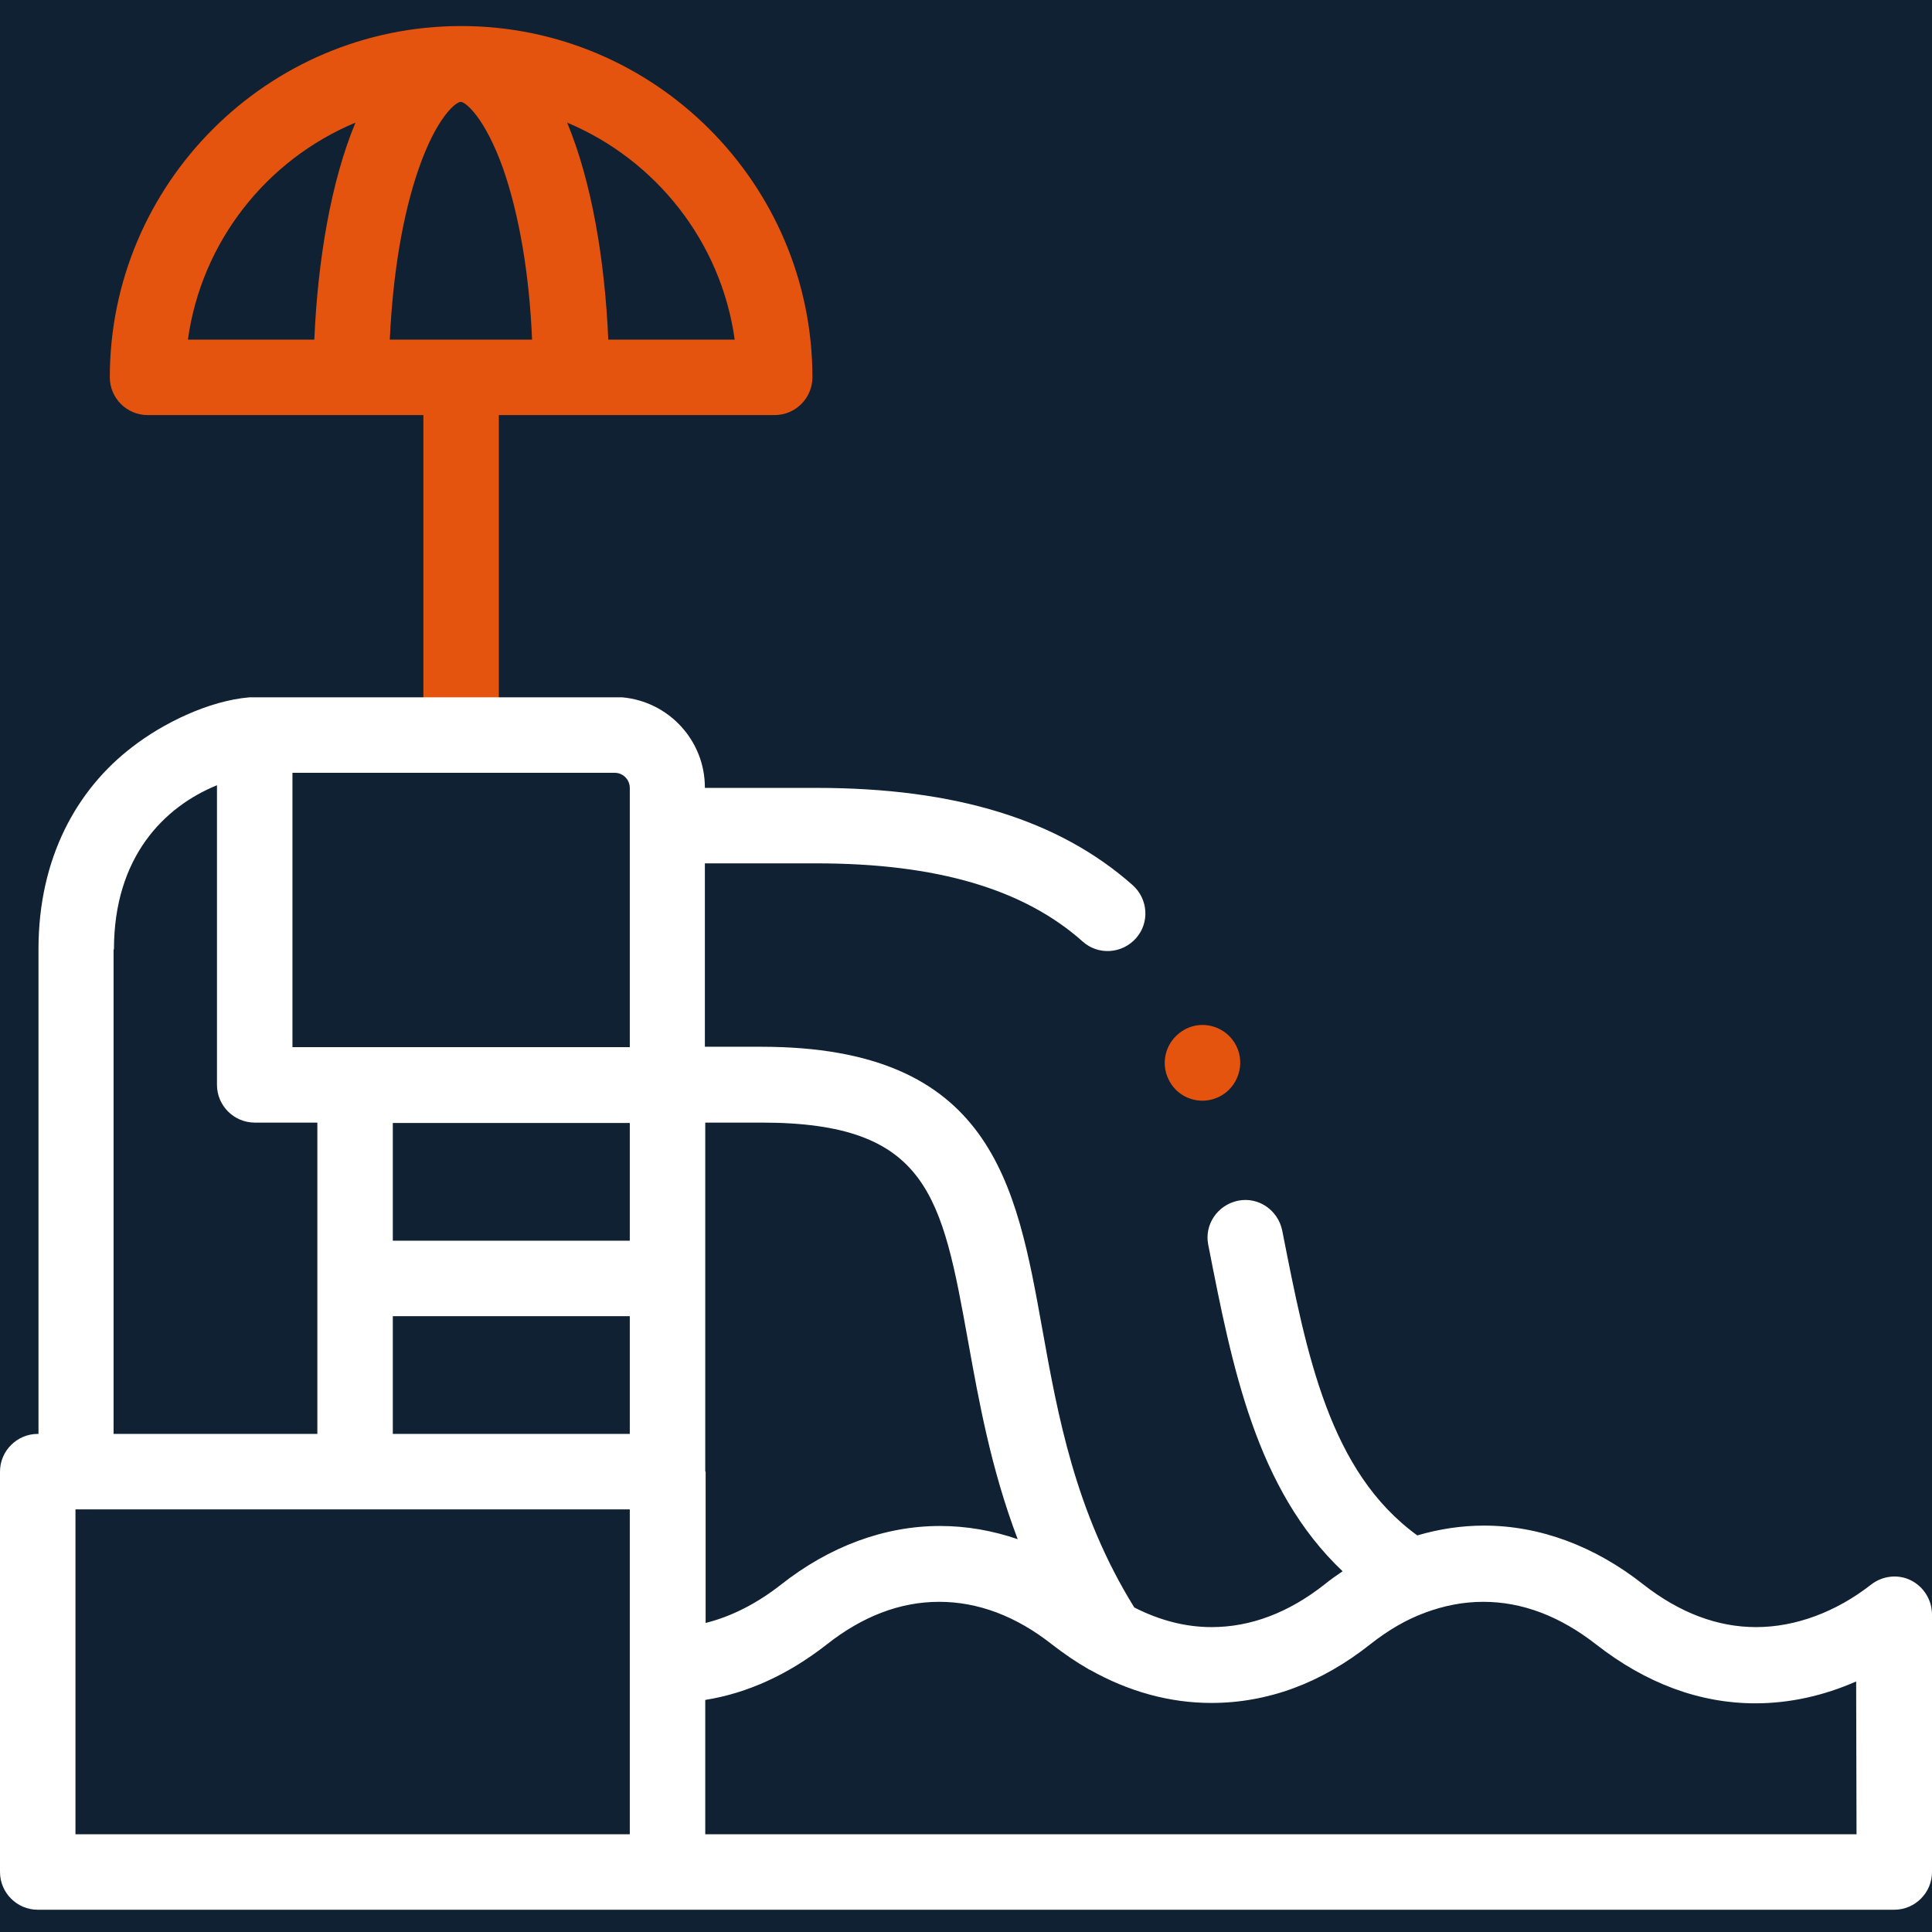
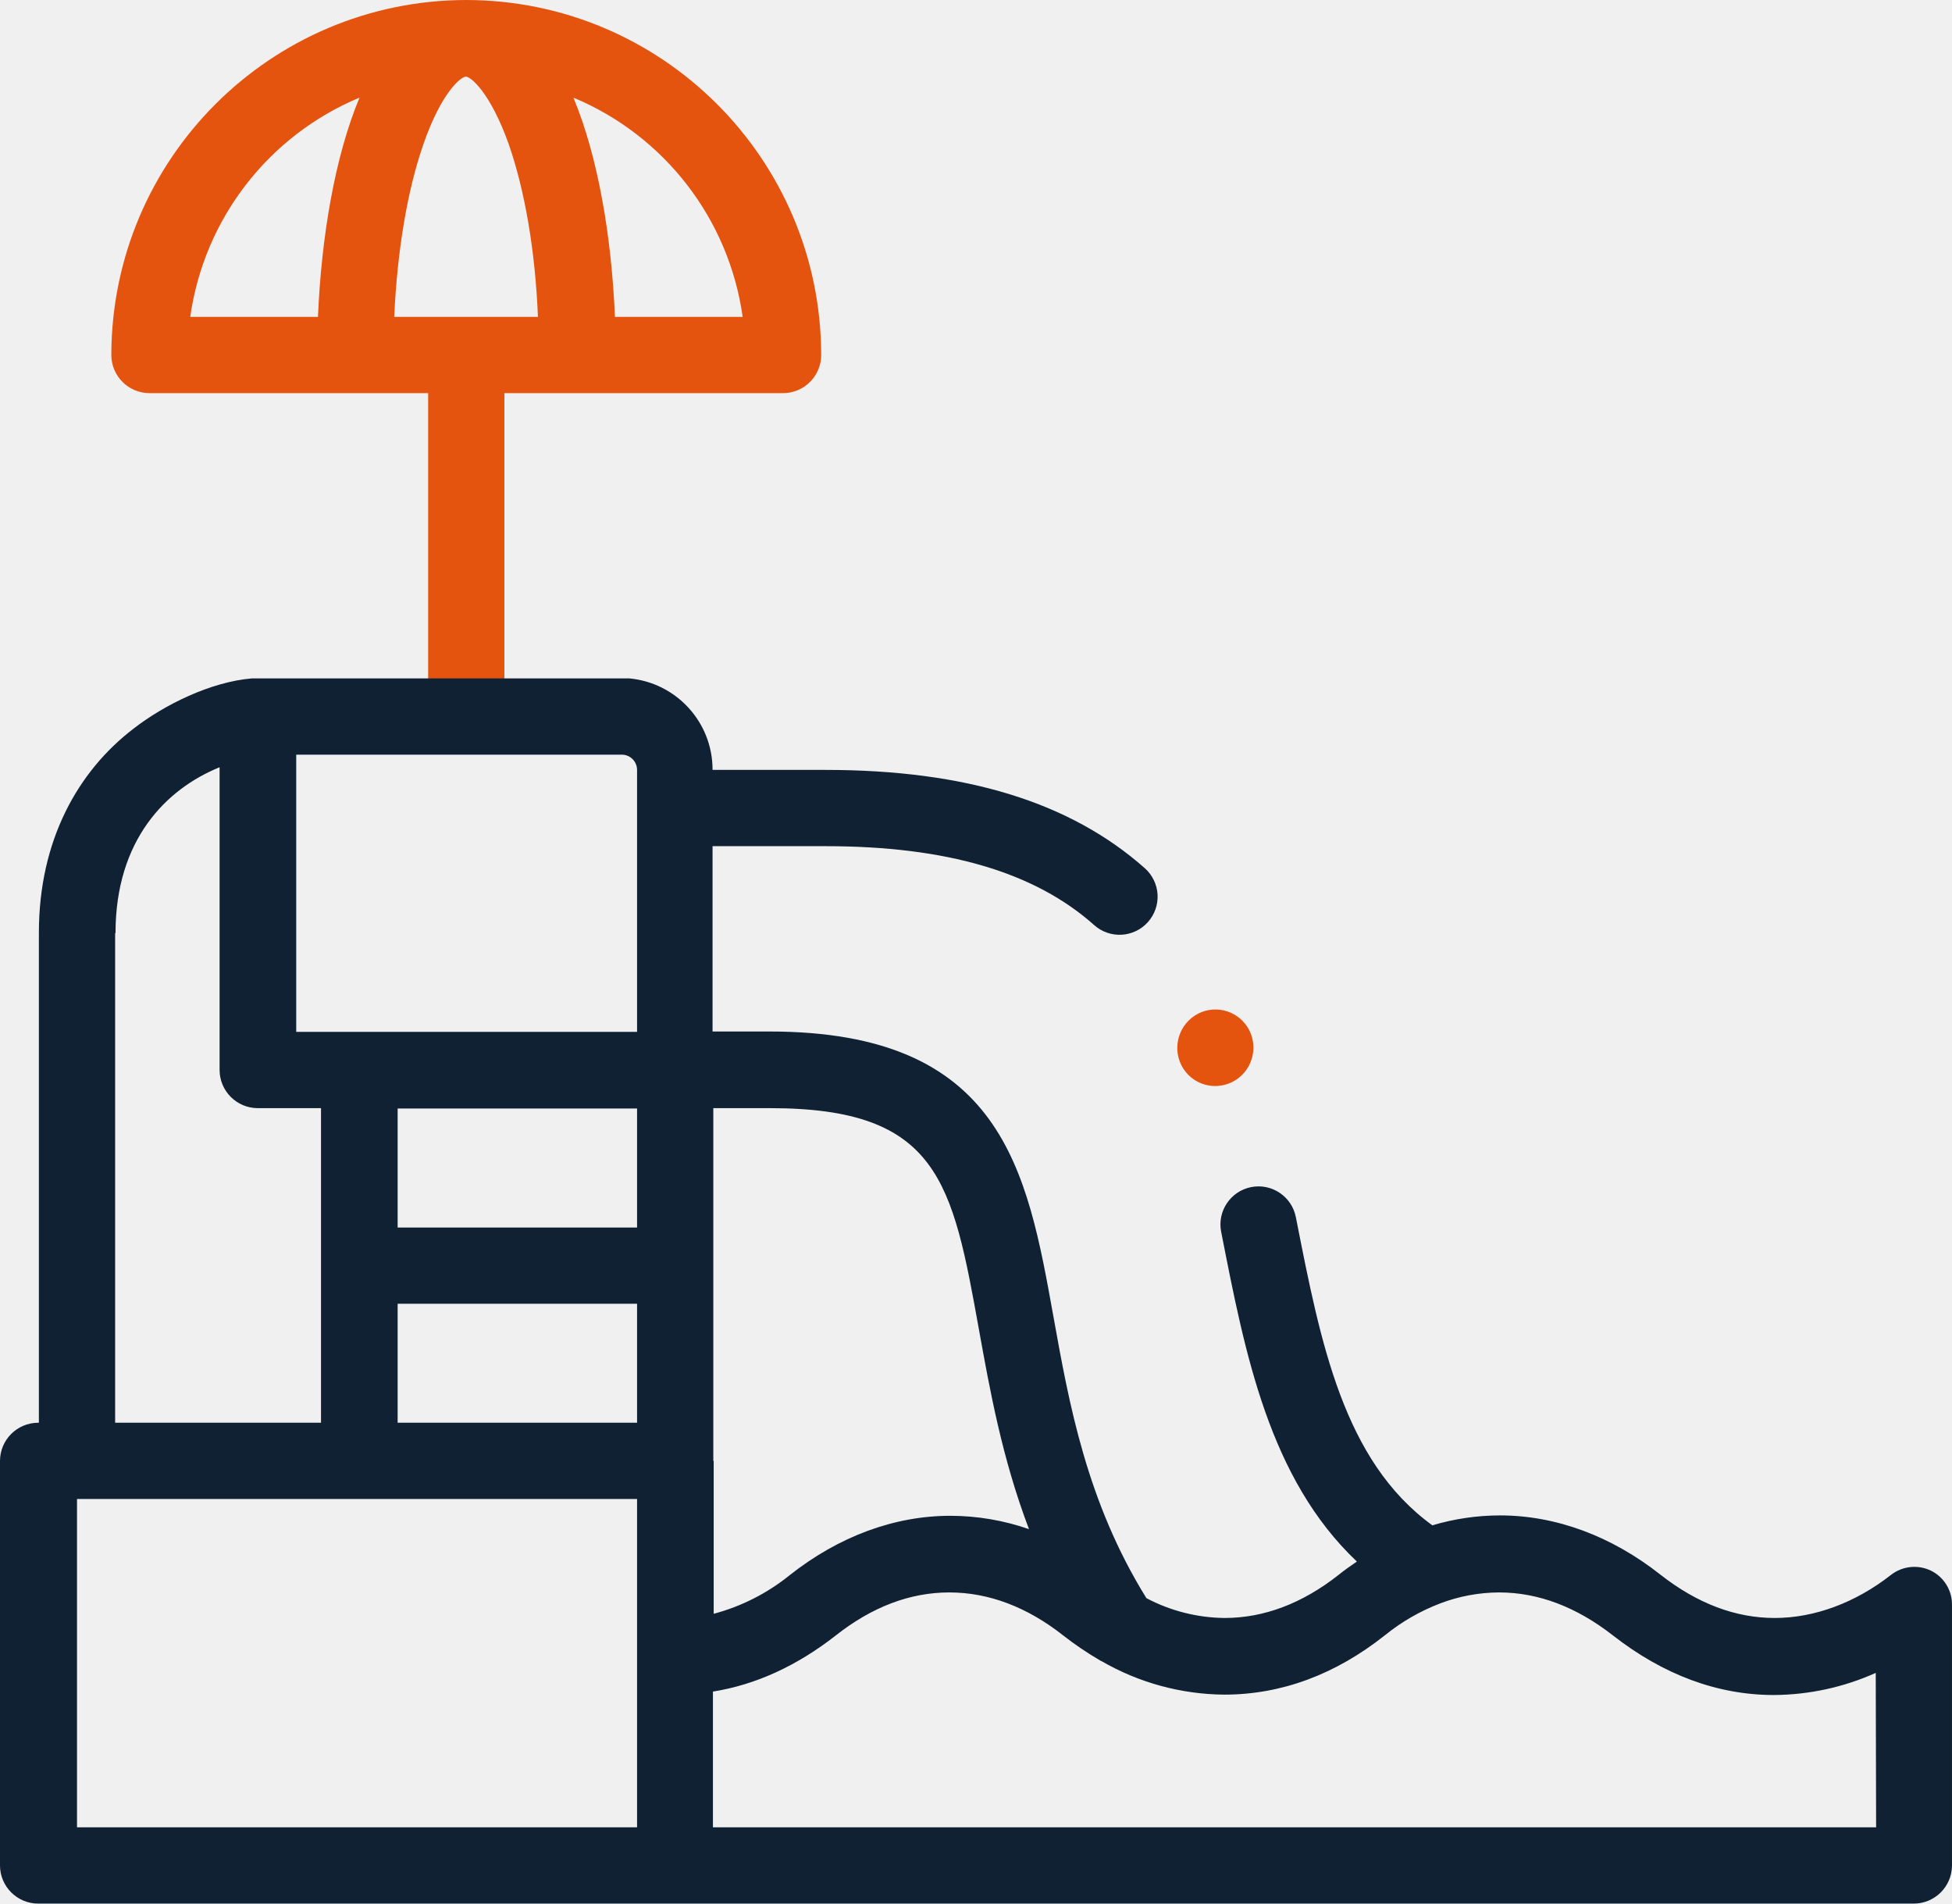
- <svg xmlns="http://www.w3.org/2000/svg" version="1.1" id="Capa_1" x="0px" y="0px" viewBox="0 0 512 512" style="enable-background:new 0 0 512 512;" xml:space="preserve">
-   <style type="text/css">
- 	.st0{fill:#0F2132;}
- 	.st1{fill:#E4540E;}
- 	.st2{fill:none;}
- 	.st3{fill:#FFFFFF;}
- </style>
-   <rect class="st0" width="512" height="512" />
-   <path class="st1" d="M162.9,185.8h-30.7V110h73.1c5.5,0,10-4.5,10-10c0-51.3-41.8-93.1-93.1-93.1c-51.3,0-93.1,41.8-93.1,93.1  c0,5.5,4.5,10,10,10h73.1v75.8H67.5c-0.4,0-0.9,0.1-1.4,0.1h98.9C164.4,185.9,163.6,185.8,162.9,185.8z M194.7,90h-33.5  c-0.9-21-4.4-41.9-10.9-57.5C173.7,42.3,191.1,64,194.7,90z M83.3,90H49.8c3.6-26,20.9-47.7,44.4-57.5C87.7,48.1,84.2,69,83.3,90z   M103.3,90c0.8-17.3,3.4-33.1,7.7-45.4c4.7-13.5,9.8-17.6,11.1-17.6c1.3,0,6.4,4.2,11.2,17.6c4.3,12.3,7,28.2,7.7,45.4H103.3z" />
-   <rect x="20" y="400" class="st2" width="146.9" height="86.1" />
-   <rect x="104.1" y="297.5" class="st2" width="62.8" height="31.2" />
-   <rect x="104.1" y="348.8" class="st2" width="62.8" height="31.2" />
-   <path class="st2" d="M84.1,297.5H67.5c-5.5,0-10-4.5-10-10v-79.4c-14,5.6-27.3,19-27.3,43.5V380h54V297.5z" />
-   <path class="st2" d="M162.9,204.8H77.5v72.7h89.4v-68.7C166.9,206.7,165.1,204.8,162.9,204.8z" />
-   <path class="st2" d="M423.1,435.7c-9.5-7.5-19.6-11.3-29.9-11.3c-5.2,0-10.4,1-15.5,2.9c0,0,0,0,0,0c-4.9,1.9-9.7,4.7-14.4,8.3  c-13.2,10.3-27.4,15.6-42.2,15.6c-11,0-21.9-3-32.2-8.8c-0.1-0.1-0.3-0.2-0.4-0.2c-3.3-1.9-6.5-4-9.6-6.5  c-9.5-7.5-19.6-11.3-29.9-11.3c-10.3,0-20.3,3.8-29.8,11.3c-10.2,8-21,12.9-32.2,14.7v35.6H492l0-40.6c-8.6,3.8-17.7,5.8-26.7,5.8  C450.5,451.2,436.3,446,423.1,435.7z" />
-   <path class="st2" d="M249,404.4c7,0,13.9,1.2,20.6,3.5c-7-18.7-10.3-36.7-13.1-52.2c-7-38.7-10.5-58.2-54.8-58.2h-14.9V390v40  c6.8-1.7,13.5-5,19.9-10.1C219.7,409.8,234.3,404.4,249,404.4z" />
-   <path class="st3" d="M506.4,418.8L506.4,418.8c-3.4-1.7-7.5-1.2-10.5,1.1c-9.3,7.3-20.1,11.3-30.5,11.3c-10.3,0-20.3-3.8-29.9-11.3  c-12.9-10.2-27.5-15.6-42.2-15.6c-6,0-11.9,0.9-17.7,2.6c-23.3-16.9-29.3-47.8-35.7-80.3l-0.1-0.5c-1.1-5.4-6.3-9-11.7-7.9  c-5.4,1.1-9,6.3-7.9,11.7l0.1,0.5c6.2,31.6,12.5,64.2,35.5,86c-1.6,1.1-3.2,2.2-4.8,3.5c-9.5,7.5-19.6,11.3-29.9,11.3  c-7,0-13.8-1.8-20.5-5.2c-15.7-25.3-20.3-51.1-24.4-73.9c-6.9-38.4-13.4-74.7-74.5-74.7h-14.9v-48.6h29.6c31.8,0,54.9,6.8,70.5,20.7  c4.1,3.7,10.4,3.3,14.1-0.8c3.7-4.1,3.3-10.4-0.8-14.1c-19.5-17.3-46.9-25.8-83.8-25.8h-29.6v-0.1c0-12.5-9.6-22.8-21.9-23.9H66.1  c-10.8,0.9-23,6.9-31.1,13.2c-14.5,11.1-24.8,29.2-24.8,53.5V380H10c-5.5,0-10,4.5-10,10v106.1c0,5.5,4.5,10,10,10h166.9H502  c5.5,0,10-4.5,10-10v-68.2C512,424,509.8,420.5,506.4,418.8z M30.2,251.6c0-24.5,13.3-37.8,27.3-43.5v79.4c0,5.5,4.5,10,10,10h16.6  V380h-54V251.6z M166.9,486.1H20V400h146.9V486.1z M166.9,380h-62.8v-31.2h62.8V380z M166.9,328.8h-62.8v-31.2h62.8V328.8z   M166.9,277.5H77.5v-72.7h85.4c2.2,0,4,1.8,4,4V277.5L166.9,277.5L166.9,277.5z M186.9,390v-92.5h14.9c44.3,0,47.8,19.4,54.8,58.2  c2.8,15.5,6,33.5,13.1,52.2c-6.7-2.3-13.6-3.5-20.6-3.5c-14.7,0-29.3,5.4-42.2,15.6c-6.4,5-13.1,8.4-19.9,10.1V390z M492,486.1  H186.9v-35.6c11.3-1.8,22.1-6.8,32.2-14.7c9.5-7.5,19.5-11.3,29.8-11.3c10.3,0,20.4,3.8,29.9,11.3c3.1,2.4,6.3,4.6,9.6,6.5  c0.1,0.1,0.3,0.2,0.4,0.2c10.3,5.8,21.2,8.8,32.2,8.8c14.9,0,29.1-5.2,42.2-15.6c4.7-3.7,9.5-6.5,14.4-8.3c0,0,0,0,0,0  c5.1-1.9,10.2-2.9,15.5-2.9c10.3,0,20.3,3.8,29.9,11.3c13.2,10.3,27.4,15.6,42.2,15.6c9,0,18.1-2,26.7-5.8L492,486.1z" />
-   <path class="st1" d="M309.8,286.3c1.8,3.5,5.3,5.4,8.9,5.4c1.5,0,3.1-0.4,4.5-1.1c4.9-2.5,6.9-8.6,4.4-13.5  c-2.5-4.9-8.5-6.9-13.4-4.4C309.2,275.3,307.2,281.3,309.8,286.3L309.8,286.3z" />
-   <path class="st1" d="M-474.4,185.8h-30.7V110h73.1c5.5,0,10-4.5,10-10c0-51.3-41.8-93.1-93.1-93.1c-51.3,0-93.1,41.8-93.1,93.1  c0,5.5,4.5,10,10,10h73.1v75.8h-44.7c-0.4,0-0.9,0.1-1.4,0.1h98.9C-472.9,185.9-473.6,185.8-474.4,185.8z M-442.6,90h-33.5  c-0.9-21-4.4-41.9-10.9-57.5C-463.5,42.3-446.2,64-442.6,90z M-554,90h-33.5c3.6-26,20.9-47.7,44.4-57.5  C-549.6,48.1-553.1,69-554,90z M-534,90c0.8-17.3,3.4-33.1,7.7-45.4c4.7-13.5,9.8-17.6,11.1-17.6c1.3,0,6.4,4.2,11.2,17.6  c4.3,12.3,7,28.2,7.7,45.4H-534z" />
-   <rect x="-617.3" y="400" class="st2" width="146.9" height="86.1" />
-   <rect x="-533.1" y="297.5" class="st2" width="62.8" height="31.2" />
-   <rect x="-533.1" y="348.8" class="st2" width="62.8" height="31.2" />
-   <path class="st2" d="M-553.1,297.5h-16.6c-5.5,0-10-4.5-10-10v-79.4c-14,5.6-27.3,19-27.3,43.5V380h54V297.5z" />
-   <path class="st2" d="M-474.4,204.8h-85.4v72.7h89.4v-68.7C-470.3,206.7-472.2,204.8-474.4,204.8z" />
-   <path class="st2" d="M-214.2,435.7c-9.5-7.5-19.6-11.3-29.9-11.3c-5.2,0-10.4,1-15.5,2.9c0,0,0,0,0,0c-4.9,1.9-9.7,4.7-14.4,8.3  c-13.2,10.3-27.4,15.6-42.2,15.6c-11,0-21.9-3-32.2-8.8c-0.1-0.1-0.3-0.2-0.4-0.2c-3.3-1.9-6.5-4-9.6-6.5  c-9.5-7.5-19.6-11.3-29.9-11.3c-10.3,0-20.3,3.8-29.8,11.3c-10.2,8-21,12.9-32.2,14.7v35.6h305.1l0-40.6c-8.6,3.8-17.7,5.8-26.7,5.8  C-186.8,451.2-201,446-214.2,435.7z" />
-   <path class="st2" d="M-388.2,404.4c7,0,13.9,1.2,20.6,3.5c-7-18.7-10.3-36.7-13.1-52.2c-7-38.7-10.5-58.2-54.8-58.2h-14.9V390v40  c6.8-1.7,13.5-5,19.9-10.1C-417.5,409.8-402.9,404.4-388.2,404.4z" />
-   <path class="st0" d="M-130.9,418.8L-130.9,418.8c-3.4-1.7-7.5-1.2-10.5,1.1c-9.3,7.3-20.1,11.3-30.5,11.3  c-10.3,0-20.3-3.8-29.9-11.3c-12.9-10.2-27.5-15.6-42.2-15.6c-6,0-11.9,0.9-17.7,2.6c-23.3-16.9-29.3-47.8-35.7-80.3l-0.1-0.5  c-1.1-5.4-6.3-9-11.7-7.9c-5.4,1.1-9,6.3-7.9,11.7l0.1,0.5c6.2,31.6,12.5,64.2,35.5,86c-1.6,1.1-3.2,2.2-4.8,3.5  c-9.5,7.5-19.6,11.3-29.9,11.3c-7,0-13.8-1.8-20.5-5.2c-15.7-25.3-20.3-51.1-24.4-73.9c-6.9-38.4-13.4-74.7-74.5-74.7h-14.9v-48.6  h29.6c31.8,0,54.9,6.8,70.5,20.7c4.1,3.7,10.4,3.3,14.1-0.8c3.7-4.1,3.3-10.4-0.8-14.1c-19.5-17.3-46.9-25.8-83.8-25.8h-29.6v-0.1  c0-12.5-9.6-22.8-21.9-23.9h-98.9c-10.8,0.9-23,6.9-31.1,13.2c-14.5,11.1-24.8,29.2-24.8,53.5V380h-0.2c-5.5,0-10,4.5-10,10v106.1  c0,5.5,4.5,10,10,10h166.9h325.1c5.5,0,10-4.5,10-10v-68.2C-125.3,424-127.5,420.5-130.9,418.8z M-607.1,251.6  c0-24.5,13.3-37.8,27.3-43.5v79.4c0,5.5,4.5,10,10,10h16.6V380h-54V251.6z M-470.3,486.1h-146.9V400h146.9V486.1z M-470.3,380h-62.8  v-31.2h62.8V380z M-470.3,328.8h-62.8v-31.2h62.8V328.8z M-470.3,277.5h-89.4v-72.7h85.4c2.2,0,4,1.8,4,4V277.5L-470.3,277.5  L-470.3,277.5z M-450.3,390v-92.5h14.9c44.3,0,47.8,19.4,54.8,58.2c2.8,15.5,6,33.5,13.1,52.2c-6.7-2.3-13.6-3.5-20.6-3.5  c-14.7,0-29.3,5.4-42.2,15.6c-6.4,5-13.1,8.4-19.9,10.1V390z M-145.3,486.1h-305.1v-35.6c11.3-1.8,22.1-6.8,32.2-14.7  c9.5-7.5,19.5-11.3,29.8-11.3c10.3,0,20.4,3.8,29.9,11.3c3.1,2.4,6.3,4.6,9.6,6.5c0.1,0.1,0.3,0.2,0.4,0.2  c10.3,5.8,21.2,8.8,32.2,8.8c14.9,0,29.1-5.2,42.2-15.6c4.7-3.7,9.5-6.5,14.4-8.3c0,0,0,0,0,0c5.1-1.9,10.2-2.9,15.5-2.9  c10.3,0,20.3,3.8,29.9,11.3c13.2,10.3,27.4,15.6,42.2,15.6c9,0,18.1-2,26.7-5.8L-145.3,486.1z" />
-   <path class="st1" d="M-327.5,286.3c1.8,3.5,5.3,5.4,8.9,5.4c1.5,0,3.1-0.4,4.5-1.1c4.9-2.5,6.9-8.6,4.4-13.5  c-2.5-4.9-8.5-6.9-13.4-4.4C-328.1,275.3-330,281.3-327.5,286.3L-327.5,286.3z" />
+ <svg xmlns="http://www.w3.org/2000/svg" width="512.003" height="499.2" viewBox="0 0 512.003 499.2">
+   <g id="Plunge_Slide" data-name="Plunge Slide" transform="translate(-2568 -1767.9)">
+     <path id="Path_62" data-name="Path 62" d="M-474.4,185.8h-30.7V110H-432a10.029,10.029,0,0,0,10-10A93.251,93.251,0,0,0-515.1,6.9,93.251,93.251,0,0,0-608.2,100a10.029,10.029,0,0,0,10,10h73.1v75.8h-44.7c-.4,0-.9.1-1.4.1h98.9C-472.9,185.9-473.6,185.8-474.4,185.8ZM-442.6,90h-33.5c-.9-21-4.4-41.9-10.9-57.5A73.387,73.387,0,0,1-442.6,90ZM-554,90h-33.5a73.387,73.387,0,0,1,44.4-57.5C-549.6,48.1-553.1,69-554,90Zm20,0c.8-17.3,3.4-33.1,7.7-45.4,4.7-13.5,9.8-17.6,11.1-17.6s6.4,4.2,11.2,17.6c4.3,12.3,7,28.2,7.7,45.4Z" transform="translate(3205.4 1761)" fill="#e4540e" />
+     <rect id="Rectangle_9" data-name="Rectangle 9" width="146.9" height="86.1" transform="translate(2588.1 2161)" fill="none" />
+     <rect id="Rectangle_10" data-name="Rectangle 10" width="62.8" height="31.2" transform="translate(2672.3 2058.5)" fill="none" />
+     <rect id="Rectangle_11" data-name="Rectangle 11" width="62.8" height="31.2" transform="translate(2672.3 2109.8)" fill="none" />
+     <path id="Path_63" data-name="Path 63" d="M-553.1,297.5h-16.6a10.029,10.029,0,0,1-10-10V208.1c-14,5.6-27.3,19-27.3,43.5V380h54V297.5Z" transform="translate(3205.4 1761)" fill="none" />
+     <path id="Path_64" data-name="Path 64" d="M-474.4,204.8h-85.4v72.7h89.4V208.8A4.011,4.011,0,0,0-474.4,204.8Z" transform="translate(3205.4 1761)" fill="none" />
+     <path id="Path_65" data-name="Path 65" d="M-214.2,435.7c-9.5-7.5-19.6-11.3-29.9-11.3a44.3,44.3,0,0,0-15.5,2.9h0a58.791,58.791,0,0,0-14.4,8.3c-13.2,10.3-27.4,15.6-42.2,15.6a65.329,65.329,0,0,1-32.2-8.8.758.758,0,0,0-.4-.2,73.679,73.679,0,0,1-9.6-6.5c-9.5-7.5-19.6-11.3-29.9-11.3s-20.3,3.8-29.8,11.3c-10.2,8-21,12.9-32.2,14.7V486h305.1V445.4a66.218,66.218,0,0,1-26.7,5.8C-186.8,451.2-201,446-214.2,435.7Z" transform="translate(3205.4 1761)" fill="none" />
+     <path id="Path_66" data-name="Path 66" d="M-388.2,404.4a63.226,63.226,0,0,1,20.6,3.5c-7-18.7-10.3-36.7-13.1-52.2-7-38.7-10.5-58.2-54.8-58.2h-14.9V430a52.192,52.192,0,0,0,19.9-10.1C-417.5,409.8-402.9,404.4-388.2,404.4Z" transform="translate(3205.4 1761)" fill="none" />
+     <path id="Path_67" data-name="Path 67" d="M-130.9,418.8h0a10,10,0,0,0-10.5,1.1c-9.3,7.3-20.1,11.3-30.5,11.3-10.3,0-20.3-3.8-29.9-11.3-12.9-10.2-27.5-15.6-42.2-15.6a62.671,62.671,0,0,0-17.7,2.6C-285,390-291,359.1-297.4,326.6l-.1-.5a9.986,9.986,0,0,0-11.7-7.9,9.986,9.986,0,0,0-7.9,11.7l.1.5c6.2,31.6,12.5,64.2,35.5,86-1.6,1.1-3.2,2.2-4.8,3.5-9.5,7.5-19.6,11.3-29.9,11.3a44.866,44.866,0,0,1-20.5-5.2c-15.7-25.3-20.3-51.1-24.4-73.9-6.9-38.4-13.4-74.7-74.5-74.7h-14.9V228.8h29.6c31.8,0,54.9,6.8,70.5,20.7a9.977,9.977,0,0,0,14.1-.8,9.977,9.977,0,0,0-.8-14.1c-19.5-17.3-46.9-25.8-83.8-25.8h-29.6v-.1a24.031,24.031,0,0,0-21.9-23.9h-98.9c-10.8.9-23,6.9-31.1,13.2-14.5,11.1-24.8,29.2-24.8,53.5V380h-.2a10.029,10.029,0,0,0-10,10V496.1a10.029,10.029,0,0,0,10,10h492a10.029,10.029,0,0,0,10-10V427.9A9.893,9.893,0,0,0-130.9,418.8ZM-607.1,251.6c0-24.5,13.3-37.8,27.3-43.5v79.4a10.029,10.029,0,0,0,10,10h16.6V380h-54V251.6Zm136.8,234.5H-617.2V400h146.9v86.1Zm0-106.1h-62.8V348.8h62.8Zm0-51.2h-62.8V297.6h62.8Zm0-51.3h-89.4V204.8h85.4a4.012,4.012,0,0,1,4,4v68.7Zm20,112.5V297.5h14.9c44.3,0,47.8,19.4,54.8,58.2,2.8,15.5,6,33.5,13.1,52.2a63.226,63.226,0,0,0-20.6-3.5c-14.7,0-29.3,5.4-42.2,15.6a53.654,53.654,0,0,1-19.9,10.1V390Zm305,96.1H-450.4V450.5c11.3-1.8,22.1-6.8,32.2-14.7,9.5-7.5,19.5-11.3,29.8-11.3s20.4,3.8,29.9,11.3a85.245,85.245,0,0,0,9.6,6.5.758.758,0,0,0,.4.2,65.329,65.329,0,0,0,32.2,8.8c14.9,0,29.1-5.2,42.2-15.6a53,53,0,0,1,14.4-8.3h0a43.879,43.879,0,0,1,15.5-2.9c10.3,0,20.3,3.8,29.9,11.3,13.2,10.3,27.4,15.6,42.2,15.6a66.218,66.218,0,0,0,26.7-5.8Z" transform="translate(3205.4 1761)" fill="#0f2132" />
+     <path id="Path_68" data-name="Path 68" d="M-327.5,286.3a9.934,9.934,0,0,0,8.9,5.4,10.3,10.3,0,0,0,4.5-1.1,10.1,10.1,0,0,0,4.4-13.5,9.982,9.982,0,0,0-13.4-4.4,10.125,10.125,0,0,0-4.4,13.6Z" transform="translate(3205.4 1761)" fill="#e4540e" />
+   </g>
</svg>
